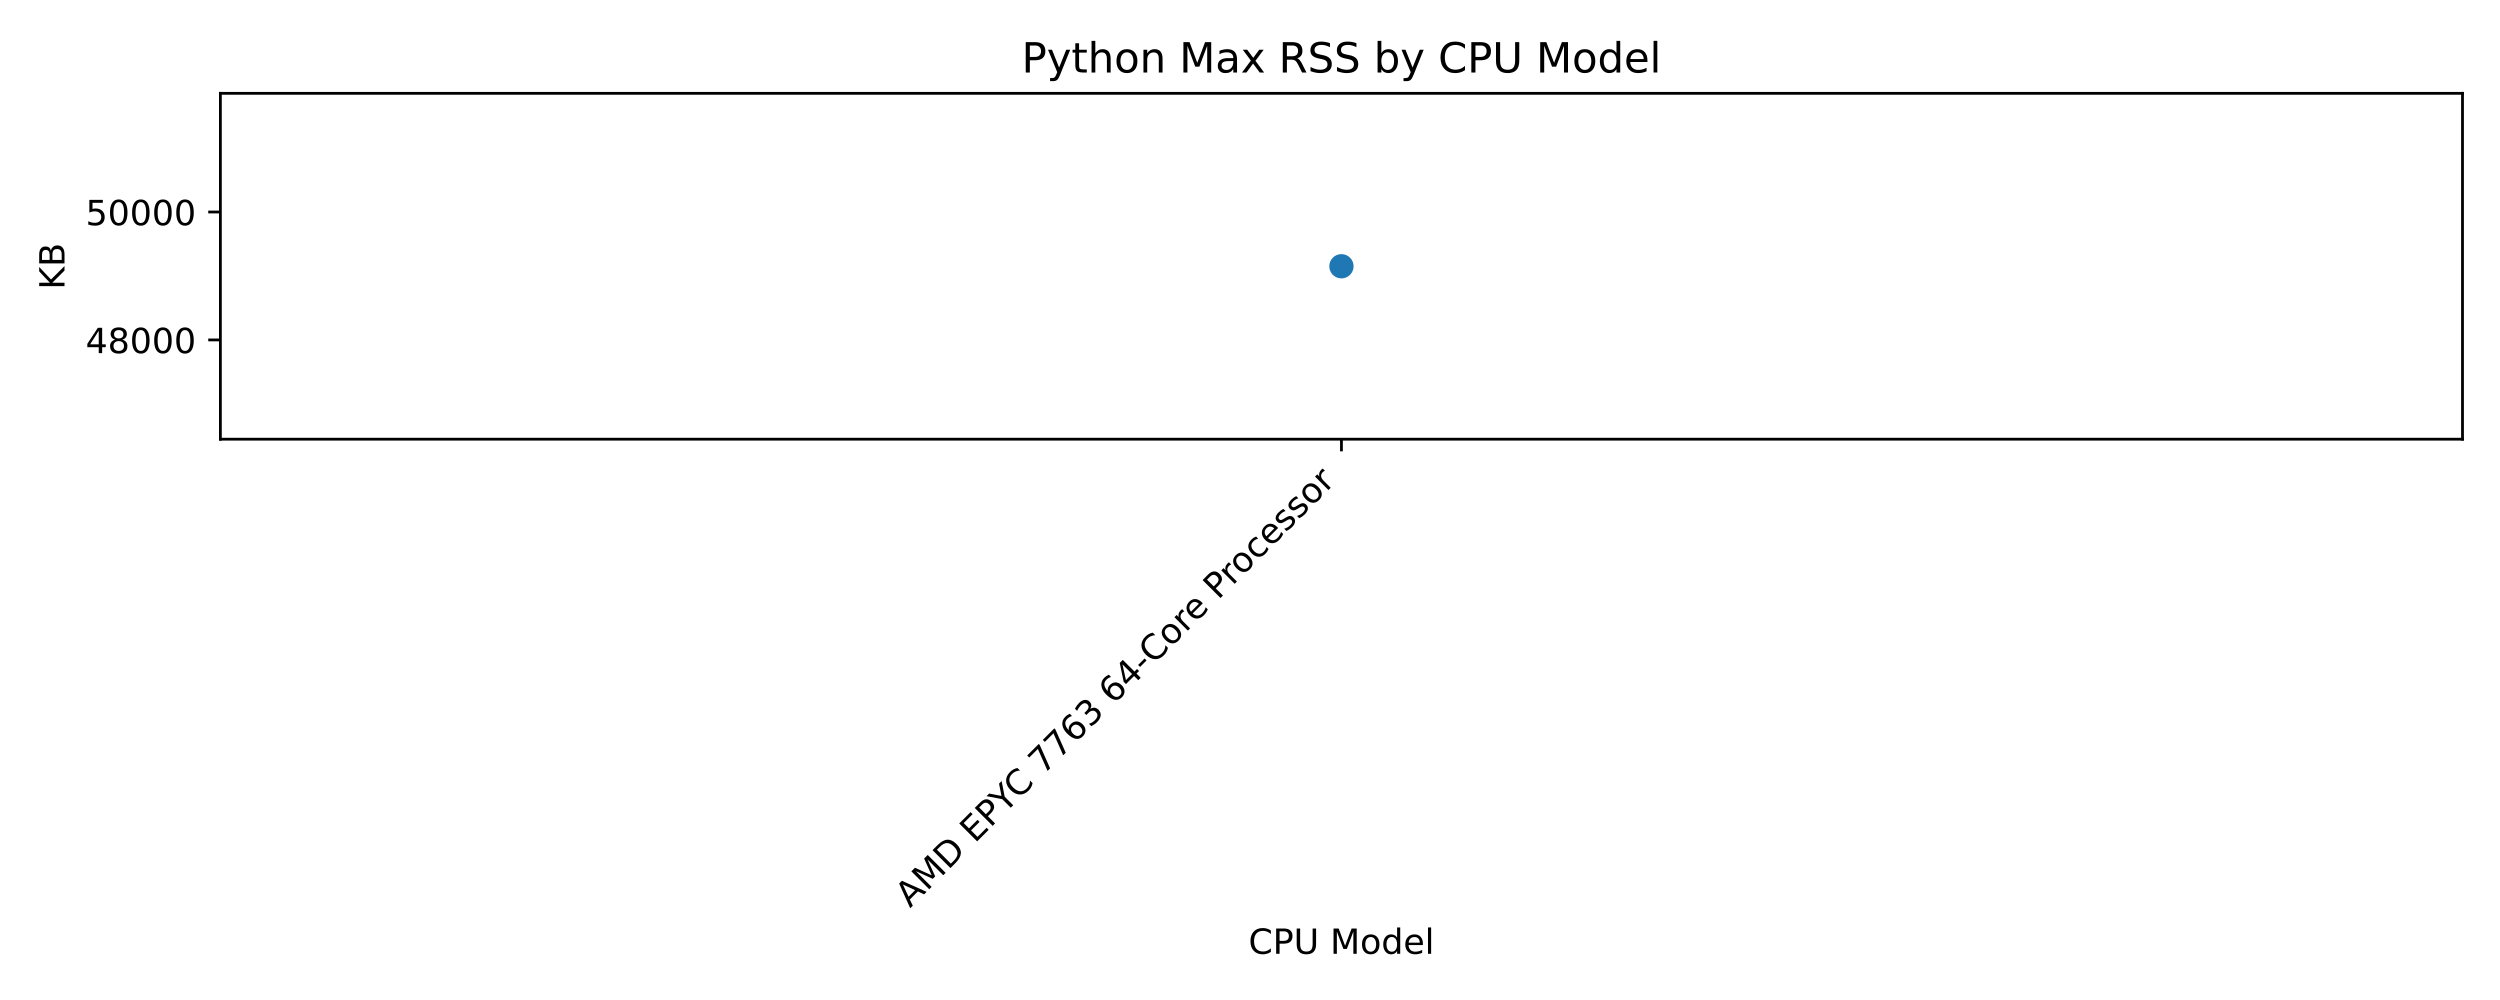
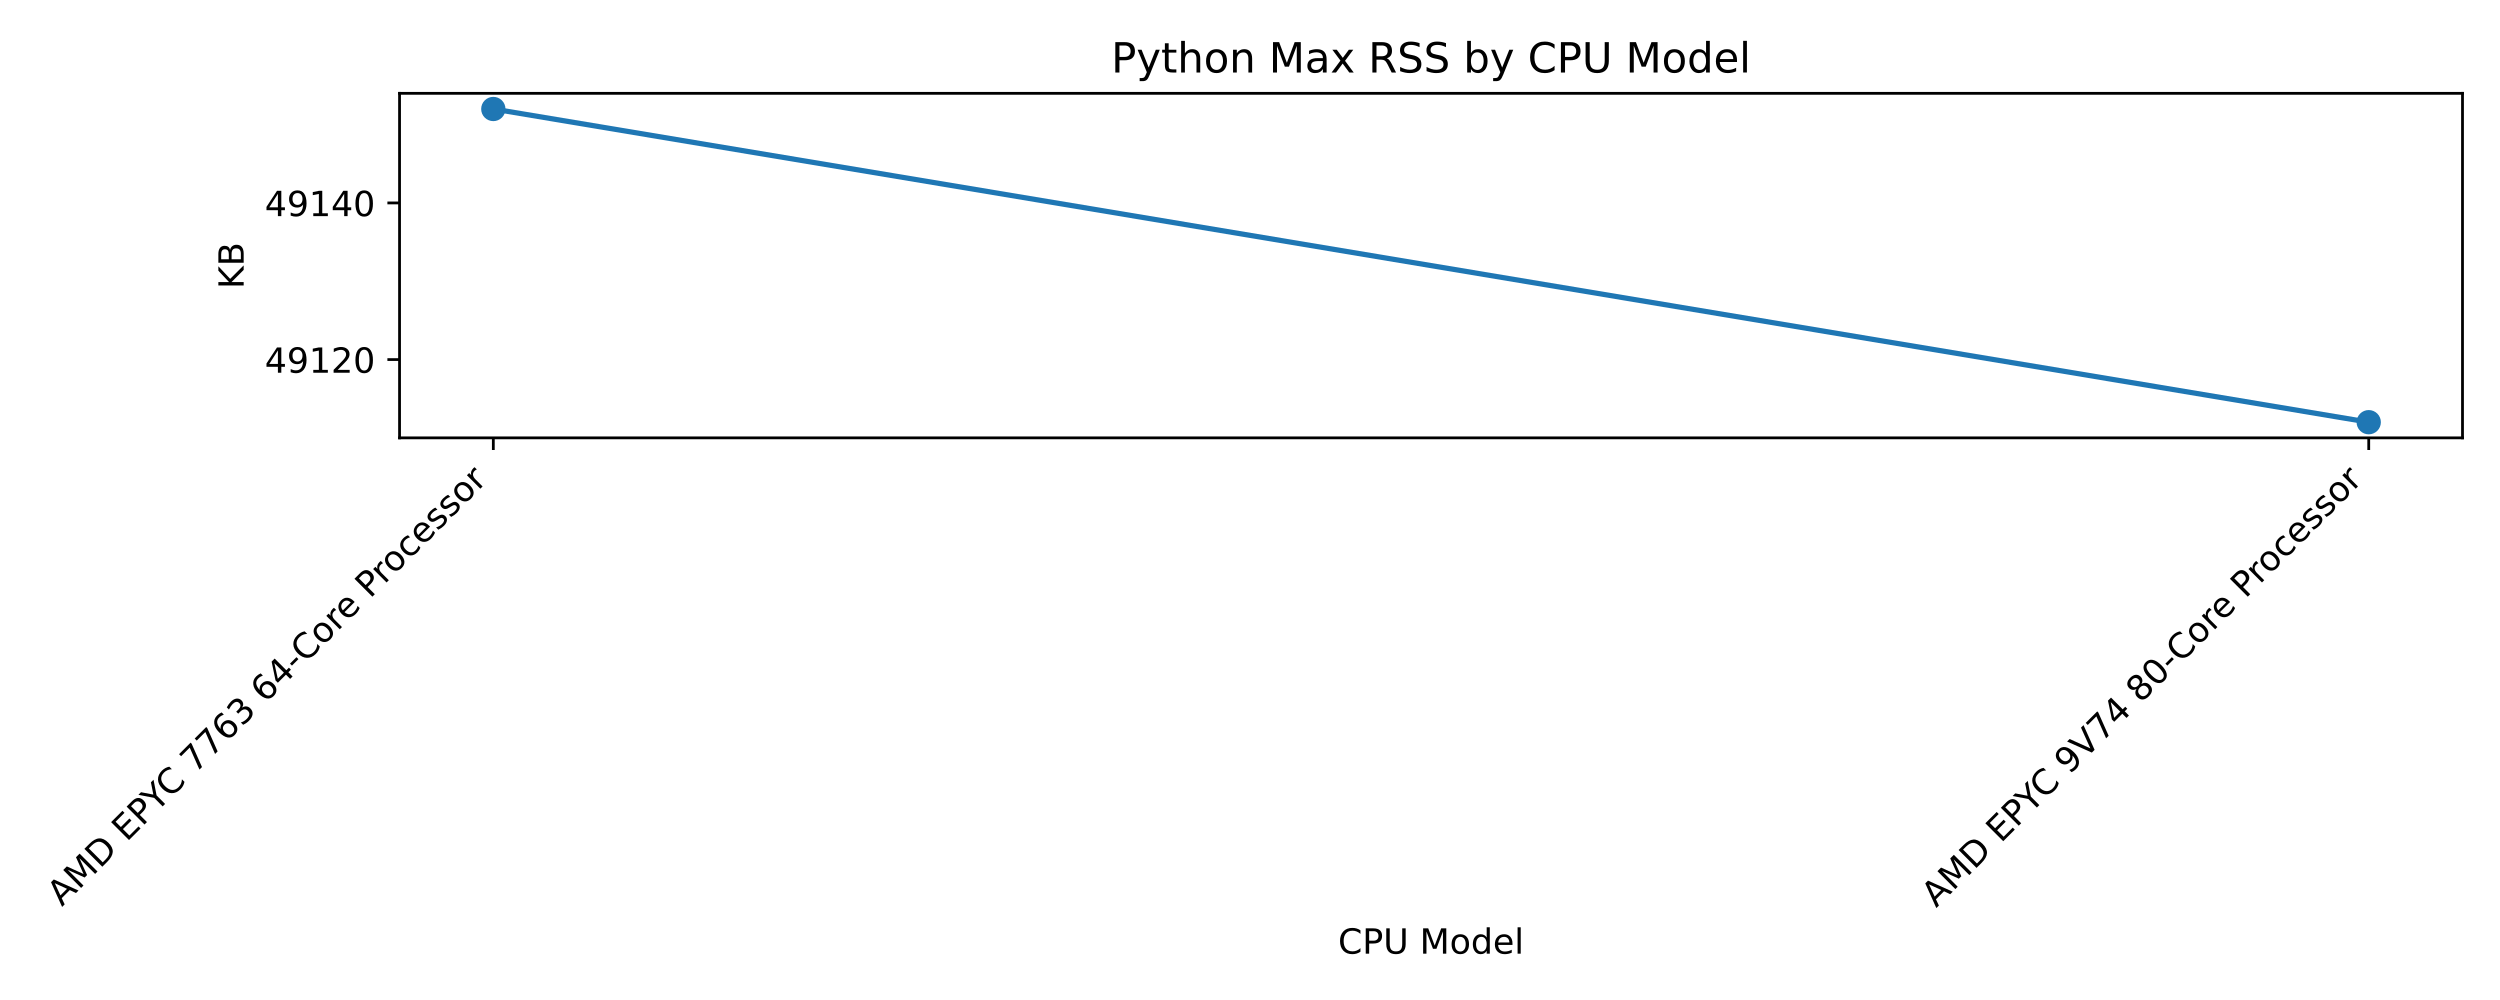
<svg xmlns="http://www.w3.org/2000/svg" xmlns:xlink="http://www.w3.org/1999/xlink" width="720pt" height="288pt" viewBox="0 0 720 288" version="1.1">
  <defs>
    <style type="text/css">*{stroke-linejoin: round; stroke-linecap: butt}</style>
  </defs>
  <g id="figure_1">
    <g id="patch_1">
      <path d="M 0 288  L 720 288  L 720 0  L 0 0  z " style="fill: #ffffff" />
    </g>
    <g id="axes_1">
      <g id="patch_2">
-         <path d="M 63.47 126.486  L 709.2 126.486  L 709.2 26.88  L 63.47 26.88  z " style="fill: #ffffff" />
+         <path d="M 115.07 126.104  L 709.2 126.104  L 709.2 26.88  L 115.07 26.88  z " style="fill: #ffffff" />
      </g>
      <g id="matplotlib.axis_1">
        <g id="xtick_1">
          <g id="line2d_1">
            <defs>
-               <path id="mde81198e2f" d="M 0 0  L 0 3.5  " style="stroke: #000000; stroke-width: 0.8" />
-             </defs>
-             <g>
-               <use xlink:href="#mde81198e2f" x="386.335" y="126.486" style="stroke: #000000; stroke-width: 0.8" />
+               <path id="m889837e024" d="M 0 0  L 0 3.5  " style="stroke: #000000; stroke-width: 0.8" />
+             </defs>
+             <g>
+               <use xlink:href="#m889837e024" x="142.076" y="126.104" style="stroke: #000000; stroke-width: 0.8" />
            </g>
          </g>
          <g id="text_1">
-             <g transform="translate(262.0908 261.6326) rotate(-45) scale(0.1 -0.1)">
+             <g transform="translate(17.83196 261.2508) rotate(-45) scale(0.1 -0.1)">
              <defs>
                <path id="DejaVuSans-41" d="M 2188 4044  L 1331 1722  L 3047 1722  L 2188 4044  z M 1831 4666  L 2547 4666  L 4325 0  L 3669 0  L 3244 1197  L 1141 1197  L 716 0  L 50 0  L 1831 4666  z " transform="scale(0.015625)" />
                <path id="DejaVuSans-4d" d="M 628 4666  L 1569 4666  L 2759 1491  L 3956 4666  L 4897 4666  L 4897 0  L 4281 0  L 4281 4097  L 3078 897  L 2444 897  L 1241 4097  L 1241 0  L 628 0  L 628 4666  z " transform="scale(0.015625)" />
                <path id="DejaVuSans-44" d="M 1259 4147  L 1259 519  L 2022 519  Q 2988 519 3436 956  Q 3884 1394 3884 2338  Q 3884 3275 3436 3711  Q 2988 4147 2022 4147  L 1259 4147  z M 628 4666  L 1925 4666  Q 3281 4666 3915 4102  Q 4550 3538 4550 2338  Q 4550 1131 3912 565  Q 3275 0 1925 0  L 628 0  L 628 4666  z " transform="scale(0.015625)" />
                <path id="DejaVuSans-20" transform="scale(0.015625)" />
                <path id="DejaVuSans-45" d="M 628 4666  L 3578 4666  L 3578 4134  L 1259 4134  L 1259 2753  L 3481 2753  L 3481 2222  L 1259 2222  L 1259 531  L 3634 531  L 3634 0  L 628 0  L 628 4666  z " transform="scale(0.015625)" />
                <path id="DejaVuSans-50" d="M 1259 4147  L 1259 2394  L 2053 2394  Q 2494 2394 2734 2622  Q 2975 2850 2975 3272  Q 2975 3691 2734 3919  Q 2494 4147 2053 4147  L 1259 4147  z M 628 4666  L 2053 4666  Q 2838 4666 3239 4311  Q 3641 3956 3641 3272  Q 3641 2581 3239 2228  Q 2838 1875 2053 1875  L 1259 1875  L 1259 0  L 628 0  L 628 4666  z " transform="scale(0.015625)" />
                <path id="DejaVuSans-59" d="M -13 4666  L 666 4666  L 1959 2747  L 3244 4666  L 3922 4666  L 2272 2222  L 2272 0  L 1638 0  L 1638 2222  L -13 4666  z " transform="scale(0.015625)" />
                <path id="DejaVuSans-43" d="M 4122 4306  L 4122 3641  Q 3803 3938 3442 4084  Q 3081 4231 2675 4231  Q 1875 4231 1450 3742  Q 1025 3253 1025 2328  Q 1025 1406 1450 917  Q 1875 428 2675 428  Q 3081 428 3442 575  Q 3803 722 4122 1019  L 4122 359  Q 3791 134 3420 21  Q 3050 -91 2638 -91  Q 1578 -91 968 557  Q 359 1206 359 2328  Q 359 3453 968 4101  Q 1578 4750 2638 4750  Q 3056 4750 3426 4639  Q 3797 4528 4122 4306  z " transform="scale(0.015625)" />
                <path id="DejaVuSans-37" d="M 525 4666  L 3525 4666  L 3525 4397  L 1831 0  L 1172 0  L 2766 4134  L 525 4134  L 525 4666  z " transform="scale(0.015625)" />
                <path id="DejaVuSans-36" d="M 2113 2584  Q 1688 2584 1439 2293  Q 1191 2003 1191 1497  Q 1191 994 1439 701  Q 1688 409 2113 409  Q 2538 409 2786 701  Q 3034 994 3034 1497  Q 3034 2003 2786 2293  Q 2538 2584 2113 2584  z M 3366 4563  L 3366 3988  Q 3128 4100 2886 4159  Q 2644 4219 2406 4219  Q 1781 4219 1451 3797  Q 1122 3375 1075 2522  Q 1259 2794 1537 2939  Q 1816 3084 2150 3084  Q 2853 3084 3261 2657  Q 3669 2231 3669 1497  Q 3669 778 3244 343  Q 2819 -91 2113 -91  Q 1303 -91 875 529  Q 447 1150 447 2328  Q 447 3434 972 4092  Q 1497 4750 2381 4750  Q 2619 4750 2861 4703  Q 3103 4656 3366 4563  z " transform="scale(0.015625)" />
                <path id="DejaVuSans-33" d="M 2597 2516  Q 3050 2419 3304 2112  Q 3559 1806 3559 1356  Q 3559 666 3084 287  Q 2609 -91 1734 -91  Q 1441 -91 1130 -33  Q 819 25 488 141  L 488 750  Q 750 597 1062 519  Q 1375 441 1716 441  Q 2309 441 2620 675  Q 2931 909 2931 1356  Q 2931 1769 2642 2001  Q 2353 2234 1838 2234  L 1294 2234  L 1294 2753  L 1863 2753  Q 2328 2753 2575 2939  Q 2822 3125 2822 3475  Q 2822 3834 2567 4026  Q 2313 4219 1838 4219  Q 1578 4219 1281 4162  Q 984 4106 628 3988  L 628 4550  Q 988 4650 1302 4700  Q 1616 4750 1894 4750  Q 2613 4750 3031 4423  Q 3450 4097 3450 3541  Q 3450 3153 3228 2886  Q 3006 2619 2597 2516  z " transform="scale(0.015625)" />
                <path id="DejaVuSans-34" d="M 2419 4116  L 825 1625  L 2419 1625  L 2419 4116  z M 2253 4666  L 3047 4666  L 3047 1625  L 3713 1625  L 3713 1100  L 3047 1100  L 3047 0  L 2419 0  L 2419 1100  L 313 1100  L 313 1709  L 2253 4666  z " transform="scale(0.015625)" />
                <path id="DejaVuSans-2d" d="M 313 2009  L 1997 2009  L 1997 1497  L 313 1497  L 313 2009  z " transform="scale(0.015625)" />
                <path id="DejaVuSans-6f" d="M 1959 3097  Q 1497 3097 1228 2736  Q 959 2375 959 1747  Q 959 1119 1226 758  Q 1494 397 1959 397  Q 2419 397 2687 759  Q 2956 1122 2956 1747  Q 2956 2369 2687 2733  Q 2419 3097 1959 3097  z M 1959 3584  Q 2709 3584 3137 3096  Q 3566 2609 3566 1747  Q 3566 888 3137 398  Q 2709 -91 1959 -91  Q 1206 -91 779 398  Q 353 888 353 1747  Q 353 2609 779 3096  Q 1206 3584 1959 3584  z " transform="scale(0.015625)" />
                <path id="DejaVuSans-72" d="M 2631 2963  Q 2534 3019 2420 3045  Q 2306 3072 2169 3072  Q 1681 3072 1420 2755  Q 1159 2438 1159 1844  L 1159 0  L 581 0  L 581 3500  L 1159 3500  L 1159 2956  Q 1341 3275 1631 3429  Q 1922 3584 2338 3584  Q 2397 3584 2469 3576  Q 2541 3569 2628 3553  L 2631 2963  z " transform="scale(0.015625)" />
                <path id="DejaVuSans-65" d="M 3597 1894  L 3597 1613  L 953 1613  Q 991 1019 1311 708  Q 1631 397 2203 397  Q 2534 397 2845 478  Q 3156 559 3463 722  L 3463 178  Q 3153 47 2828 -22  Q 2503 -91 2169 -91  Q 1331 -91 842 396  Q 353 884 353 1716  Q 353 2575 817 3079  Q 1281 3584 2069 3584  Q 2775 3584 3186 3129  Q 3597 2675 3597 1894  z M 3022 2063  Q 3016 2534 2758 2815  Q 2500 3097 2075 3097  Q 1594 3097 1305 2825  Q 1016 2553 972 2059  L 3022 2063  z " transform="scale(0.015625)" />
                <path id="DejaVuSans-63" d="M 3122 3366  L 3122 2828  Q 2878 2963 2633 3030  Q 2388 3097 2138 3097  Q 1578 3097 1268 2742  Q 959 2388 959 1747  Q 959 1106 1268 751  Q 1578 397 2138 397  Q 2388 397 2633 464  Q 2878 531 3122 666  L 3122 134  Q 2881 22 2623 -34  Q 2366 -91 2075 -91  Q 1284 -91 818 406  Q 353 903 353 1747  Q 353 2603 823 3093  Q 1294 3584 2113 3584  Q 2378 3584 2631 3529  Q 2884 3475 3122 3366  z " transform="scale(0.015625)" />
                <path id="DejaVuSans-73" d="M 2834 3397  L 2834 2853  Q 2591 2978 2328 3040  Q 2066 3103 1784 3103  Q 1356 3103 1142 2972  Q 928 2841 928 2578  Q 928 2378 1081 2264  Q 1234 2150 1697 2047  L 1894 2003  Q 2506 1872 2764 1633  Q 3022 1394 3022 966  Q 3022 478 2636 193  Q 2250 -91 1575 -91  Q 1294 -91 989 -36  Q 684 19 347 128  L 347 722  Q 666 556 975 473  Q 1284 391 1588 391  Q 1994 391 2212 530  Q 2431 669 2431 922  Q 2431 1156 2273 1281  Q 2116 1406 1581 1522  L 1381 1569  Q 847 1681 609 1914  Q 372 2147 372 2553  Q 372 3047 722 3315  Q 1072 3584 1716 3584  Q 2034 3584 2315 3537  Q 2597 3491 2834 3397  z " transform="scale(0.015625)" />
              </defs>
              <use xlink:href="#DejaVuSans-41" />
              <use xlink:href="#DejaVuSans-4d" transform="translate(68.4082 0)" />
              <use xlink:href="#DejaVuSans-44" transform="translate(154.6875 0)" />
              <use xlink:href="#DejaVuSans-20" transform="translate(231.6895 0)" />
              <use xlink:href="#DejaVuSans-45" transform="translate(263.4766 0)" />
              <use xlink:href="#DejaVuSans-50" transform="translate(326.6602 0)" />
              <use xlink:href="#DejaVuSans-59" transform="translate(384.7129 0)" />
              <use xlink:href="#DejaVuSans-43" transform="translate(440.2969 0)" />
              <use xlink:href="#DejaVuSans-20" transform="translate(510.1211 0)" />
              <use xlink:href="#DejaVuSans-37" transform="translate(541.9082 0)" />
              <use xlink:href="#DejaVuSans-37" transform="translate(605.5312 0)" />
              <use xlink:href="#DejaVuSans-36" transform="translate(669.1543 0)" />
              <use xlink:href="#DejaVuSans-33" transform="translate(732.7773 0)" />
              <use xlink:href="#DejaVuSans-20" transform="translate(796.4004 0)" />
              <use xlink:href="#DejaVuSans-36" transform="translate(828.1875 0)" />
              <use xlink:href="#DejaVuSans-34" transform="translate(891.8105 0)" />
              <use xlink:href="#DejaVuSans-2d" transform="translate(955.4336 0)" />
              <use xlink:href="#DejaVuSans-43" transform="translate(991.5176 0)" />
              <use xlink:href="#DejaVuSans-6f" transform="translate(1061.342 0)" />
              <use xlink:href="#DejaVuSans-72" transform="translate(1122.523 0)" />
              <use xlink:href="#DejaVuSans-65" transform="translate(1161.387 0)" />
              <use xlink:href="#DejaVuSans-20" transform="translate(1222.91 0)" />
              <use xlink:href="#DejaVuSans-50" transform="translate(1254.697 0)" />
              <use xlink:href="#DejaVuSans-72" transform="translate(1313.25 0)" />
              <use xlink:href="#DejaVuSans-6f" transform="translate(1352.113 0)" />
              <use xlink:href="#DejaVuSans-63" transform="translate(1413.295 0)" />
              <use xlink:href="#DejaVuSans-65" transform="translate(1468.275 0)" />
              <use xlink:href="#DejaVuSans-73" transform="translate(1529.799 0)" />
              <use xlink:href="#DejaVuSans-73" transform="translate(1581.898 0)" />
              <use xlink:href="#DejaVuSans-6f" transform="translate(1633.998 0)" />
              <use xlink:href="#DejaVuSans-72" transform="translate(1695.18 0)" />
            </g>
          </g>
        </g>
-         <g id="text_2">
-           <g transform="translate(359.567 274.7016) scale(0.1 -0.1)">
+         <g id="xtick_2">
+           <g id="line2d_2">
+             <g>
+               <use xlink:href="#m889837e024" x="682.194" y="126.104" style="stroke: #000000; stroke-width: 0.8" />
+             </g>
+           </g>
+           <g id="text_2">
+             <g transform="translate(557.6118 261.5889) rotate(-45) scale(0.1 -0.1)">
+               <defs>
+                 <path id="DejaVuSans-39" d="M 703 97  L 703 672  Q 941 559 1184 500  Q 1428 441 1663 441  Q 2288 441 2617 861  Q 2947 1281 2994 2138  Q 2813 1869 2534 1725  Q 2256 1581 1919 1581  Q 1219 1581 811 2004  Q 403 2428 403 3163  Q 403 3881 828 4315  Q 1253 4750 1959 4750  Q 2769 4750 3195 4129  Q 3622 3509 3622 2328  Q 3622 1225 3098 567  Q 2575 -91 1691 -91  Q 1453 -91 1209 -44  Q 966 3 703 97  z M 1959 2075  Q 2384 2075 2632 2365  Q 2881 2656 2881 3163  Q 2881 3666 2632 3958  Q 2384 4250 1959 4250  Q 1534 4250 1286 3958  Q 1038 3666 1038 3163  Q 1038 2656 1286 2365  Q 1534 2075 1959 2075  z " transform="scale(0.015625)" />
+                 <path id="DejaVuSans-56" d="M 1831 0  L 50 4666  L 709 4666  L 2188 738  L 3669 4666  L 4325 4666  L 2547 0  L 1831 0  z " transform="scale(0.015625)" />
+                 <path id="DejaVuSans-38" d="M 2034 2216  Q 1584 2216 1326 1975  Q 1069 1734 1069 1313  Q 1069 891 1326 650  Q 1584 409 2034 409  Q 2484 409 2743 651  Q 3003 894 3003 1313  Q 3003 1734 2745 1975  Q 2488 2216 2034 2216  z M 1403 2484  Q 997 2584 770 2862  Q 544 3141 544 3541  Q 544 4100 942 4425  Q 1341 4750 2034 4750  Q 2731 4750 3128 4425  Q 3525 4100 3525 3541  Q 3525 3141 3298 2862  Q 3072 2584 2669 2484  Q 3125 2378 3379 2068  Q 3634 1759 3634 1313  Q 3634 634 3220 271  Q 2806 -91 2034 -91  Q 1263 -91 848 271  Q 434 634 434 1313  Q 434 1759 690 2068  Q 947 2378 1403 2484  z M 1172 3481  Q 1172 3119 1398 2916  Q 1625 2713 2034 2713  Q 2441 2713 2670 2916  Q 2900 3119 2900 3481  Q 2900 3844 2670 4047  Q 2441 4250 2034 4250  Q 1625 4250 1398 4047  Q 1172 3844 1172 3481  z " transform="scale(0.015625)" />
+                 <path id="DejaVuSans-30" d="M 2034 4250  Q 1547 4250 1301 3770  Q 1056 3291 1056 2328  Q 1056 1369 1301 889  Q 1547 409 2034 409  Q 2525 409 2770 889  Q 3016 1369 3016 2328  Q 3016 3291 2770 3770  Q 2525 4250 2034 4250  z M 2034 4750  Q 2819 4750 3233 4129  Q 3647 3509 3647 2328  Q 3647 1150 3233 529  Q 2819 -91 2034 -91  Q 1250 -91 836 529  Q 422 1150 422 2328  Q 422 3509 836 4129  Q 1250 4750 2034 4750  z " transform="scale(0.015625)" />
+               </defs>
+               <use xlink:href="#DejaVuSans-41" />
+               <use xlink:href="#DejaVuSans-4d" transform="translate(68.4082 0)" />
+               <use xlink:href="#DejaVuSans-44" transform="translate(154.6875 0)" />
+               <use xlink:href="#DejaVuSans-20" transform="translate(231.6895 0)" />
+               <use xlink:href="#DejaVuSans-45" transform="translate(263.4766 0)" />
+               <use xlink:href="#DejaVuSans-50" transform="translate(326.6602 0)" />
+               <use xlink:href="#DejaVuSans-59" transform="translate(384.7129 0)" />
+               <use xlink:href="#DejaVuSans-43" transform="translate(440.2969 0)" />
+               <use xlink:href="#DejaVuSans-20" transform="translate(510.1211 0)" />
+               <use xlink:href="#DejaVuSans-39" transform="translate(541.9082 0)" />
+               <use xlink:href="#DejaVuSans-56" transform="translate(605.5312 0)" />
+               <use xlink:href="#DejaVuSans-37" transform="translate(673.9395 0)" />
+               <use xlink:href="#DejaVuSans-34" transform="translate(737.5625 0)" />
+               <use xlink:href="#DejaVuSans-20" transform="translate(801.1855 0)" />
+               <use xlink:href="#DejaVuSans-38" transform="translate(832.9727 0)" />
+               <use xlink:href="#DejaVuSans-30" transform="translate(896.5957 0)" />
+               <use xlink:href="#DejaVuSans-2d" transform="translate(960.2188 0)" />
+               <use xlink:href="#DejaVuSans-43" transform="translate(996.3027 0)" />
+               <use xlink:href="#DejaVuSans-6f" transform="translate(1066.127 0)" />
+               <use xlink:href="#DejaVuSans-72" transform="translate(1127.309 0)" />
+               <use xlink:href="#DejaVuSans-65" transform="translate(1166.172 0)" />
+               <use xlink:href="#DejaVuSans-20" transform="translate(1227.695 0)" />
+               <use xlink:href="#DejaVuSans-50" transform="translate(1259.482 0)" />
+               <use xlink:href="#DejaVuSans-72" transform="translate(1318.035 0)" />
+               <use xlink:href="#DejaVuSans-6f" transform="translate(1356.898 0)" />
+               <use xlink:href="#DejaVuSans-63" transform="translate(1418.08 0)" />
+               <use xlink:href="#DejaVuSans-65" transform="translate(1473.061 0)" />
+               <use xlink:href="#DejaVuSans-73" transform="translate(1534.584 0)" />
+               <use xlink:href="#DejaVuSans-73" transform="translate(1586.684 0)" />
+               <use xlink:href="#DejaVuSans-6f" transform="translate(1638.783 0)" />
+               <use xlink:href="#DejaVuSans-72" transform="translate(1699.965 0)" />
+             </g>
+           </g>
+         </g>
+         <g id="text_3">
+           <g transform="translate(385.3672 274.6579) scale(0.1 -0.1)">
            <defs>
              <path id="DejaVuSans-55" d="M 556 4666  L 1191 4666  L 1191 1831  Q 1191 1081 1462 751  Q 1734 422 2344 422  Q 2950 422 3222 751  Q 3494 1081 3494 1831  L 3494 4666  L 4128 4666  L 4128 1753  Q 4128 841 3676 375  Q 3225 -91 2344 -91  Q 1459 -91 1007 375  Q 556 841 556 1753  L 556 4666  z " transform="scale(0.015625)" />
              <path id="DejaVuSans-64" d="M 2906 2969  L 2906 4863  L 3481 4863  L 3481 0  L 2906 0  L 2906 525  Q 2725 213 2448 61  Q 2172 -91 1784 -91  Q 1150 -91 751 415  Q 353 922 353 1747  Q 353 2572 751 3078  Q 1150 3584 1784 3584  Q 2172 3584 2448 3432  Q 2725 3281 2906 2969  z M 947 1747  Q 947 1113 1208 752  Q 1469 391 1925 391  Q 2381 391 2643 752  Q 2906 1113 2906 1747  Q 2906 2381 2643 2742  Q 2381 3103 1925 3103  Q 1469 3103 1208 2742  Q 947 2381 947 1747  z " transform="scale(0.015625)" />
              <path id="DejaVuSans-6c" d="M 603 4863  L 1178 4863  L 1178 0  L 603 0  L 603 4863  z " transform="scale(0.015625)" />
            </defs>
            <use xlink:href="#DejaVuSans-43" />
            <use xlink:href="#DejaVuSans-50" transform="translate(69.82422 0)" />
            <use xlink:href="#DejaVuSans-55" transform="translate(130.127 0)" />
            <use xlink:href="#DejaVuSans-20" transform="translate(203.3203 0)" />
            <use xlink:href="#DejaVuSans-4d" transform="translate(235.1074 0)" />
            <use xlink:href="#DejaVuSans-6f" transform="translate(321.3867 0)" />
            <use xlink:href="#DejaVuSans-64" transform="translate(382.5684 0)" />
            <use xlink:href="#DejaVuSans-65" transform="translate(446.0449 0)" />
            <use xlink:href="#DejaVuSans-6c" transform="translate(507.5684 0)" />
          </g>
        </g>
      </g>
      <g id="matplotlib.axis_2">
        <g id="ytick_1">
-           <g id="line2d_2">
-             <defs>
-               <path id="m20ebdbcf23" d="M 0 0  L -3.5 0  " style="stroke: #000000; stroke-width: 0.8" />
-             </defs>
-             <g>
-               <use xlink:href="#m20ebdbcf23" x="63.47" y="97.906" style="stroke: #000000; stroke-width: 0.8" />
-             </g>
-           </g>
-           <g id="text_3">
-             <g transform="translate(24.6575 101.7052) scale(0.1 -0.1)">
+           <g id="line2d_3">
+             <defs>
+               <path id="m046898f52b" d="M 0 0  L -3.5 0  " style="stroke: #000000; stroke-width: 0.8" />
+             </defs>
+             <g>
+               <use xlink:href="#m046898f52b" x="115.07" y="103.553" style="stroke: #000000; stroke-width: 0.8" />
+             </g>
+           </g>
+           <g id="text_4">
+             <g transform="translate(76.25775 107.3525) scale(0.1 -0.1)">
              <defs>
-                 <path id="DejaVuSans-38" d="M 2034 2216  Q 1584 2216 1326 1975  Q 1069 1734 1069 1313  Q 1069 891 1326 650  Q 1584 409 2034 409  Q 2484 409 2743 651  Q 3003 894 3003 1313  Q 3003 1734 2745 1975  Q 2488 2216 2034 2216  z M 1403 2484  Q 997 2584 770 2862  Q 544 3141 544 3541  Q 544 4100 942 4425  Q 1341 4750 2034 4750  Q 2731 4750 3128 4425  Q 3525 4100 3525 3541  Q 3525 3141 3298 2862  Q 3072 2584 2669 2484  Q 3125 2378 3379 2068  Q 3634 1759 3634 1313  Q 3634 634 3220 271  Q 2806 -91 2034 -91  Q 1263 -91 848 271  Q 434 634 434 1313  Q 434 1759 690 2068  Q 947 2378 1403 2484  z M 1172 3481  Q 1172 3119 1398 2916  Q 1625 2713 2034 2713  Q 2441 2713 2670 2916  Q 2900 3119 2900 3481  Q 2900 3844 2670 4047  Q 2441 4250 2034 4250  Q 1625 4250 1398 4047  Q 1172 3844 1172 3481  z " transform="scale(0.015625)" />
-                 <path id="DejaVuSans-30" d="M 2034 4250  Q 1547 4250 1301 3770  Q 1056 3291 1056 2328  Q 1056 1369 1301 889  Q 1547 409 2034 409  Q 2525 409 2770 889  Q 3016 1369 3016 2328  Q 3016 3291 2770 3770  Q 2525 4250 2034 4250  z M 2034 4750  Q 2819 4750 3233 4129  Q 3647 3509 3647 2328  Q 3647 1150 3233 529  Q 2819 -91 2034 -91  Q 1250 -91 836 529  Q 422 1150 422 2328  Q 422 3509 836 4129  Q 1250 4750 2034 4750  z " transform="scale(0.015625)" />
+                 <path id="DejaVuSans-31" d="M 794 531  L 1825 531  L 1825 4091  L 703 3866  L 703 4441  L 1819 4666  L 2450 4666  L 2450 531  L 3481 531  L 3481 0  L 794 0  L 794 531  z " transform="scale(0.015625)" />
+                 <path id="DejaVuSans-32" d="M 1228 531  L 3431 531  L 3431 0  L 469 0  L 469 531  Q 828 903 1448 1529  Q 2069 2156 2228 2338  Q 2531 2678 2651 2914  Q 2772 3150 2772 3378  Q 2772 3750 2511 3984  Q 2250 4219 1831 4219  Q 1534 4219 1204 4116  Q 875 4013 500 3803  L 500 4441  Q 881 4594 1212 4672  Q 1544 4750 1819 4750  Q 2544 4750 2975 4387  Q 3406 4025 3406 3419  Q 3406 3131 3298 2873  Q 3191 2616 2906 2266  Q 2828 2175 2409 1742  Q 1991 1309 1228 531  z " transform="scale(0.015625)" />
              </defs>
              <use xlink:href="#DejaVuSans-34" />
-               <use xlink:href="#DejaVuSans-38" transform="translate(63.62305 0)" />
-               <use xlink:href="#DejaVuSans-30" transform="translate(127.2461 0)" />
-               <use xlink:href="#DejaVuSans-30" transform="translate(190.8691 0)" />
+               <use xlink:href="#DejaVuSans-39" transform="translate(63.62305 0)" />
+               <use xlink:href="#DejaVuSans-31" transform="translate(127.2461 0)" />
+               <use xlink:href="#DejaVuSans-32" transform="translate(190.8691 0)" />
              <use xlink:href="#DejaVuSans-30" transform="translate(254.4922 0)" />
            </g>
          </g>
        </g>
        <g id="ytick_2">
-           <g id="line2d_3">
-             <g>
-               <use xlink:href="#m20ebdbcf23" x="63.47" y="61.061" style="stroke: #000000; stroke-width: 0.8" />
-             </g>
-           </g>
-           <g id="text_4">
-             <g transform="translate(24.6575 64.85987) scale(0.1 -0.1)">
-               <defs>
-                 <path id="DejaVuSans-35" d="M 691 4666  L 3169 4666  L 3169 4134  L 1269 4134  L 1269 2991  Q 1406 3038 1543 3061  Q 1681 3084 1819 3084  Q 2600 3084 3056 2656  Q 3513 2228 3513 1497  Q 3513 744 3044 326  Q 2575 -91 1722 -91  Q 1428 -91 1123 -41  Q 819 9 494 109  L 494 744  Q 775 591 1075 516  Q 1375 441 1709 441  Q 2250 441 2565 725  Q 2881 1009 2881 1497  Q 2881 1984 2565 2268  Q 2250 2553 1709 2553  Q 1456 2553 1204 2497  Q 953 2441 691 2322  L 691 4666  z " transform="scale(0.015625)" />
-               </defs>
-               <use xlink:href="#DejaVuSans-35" />
-               <use xlink:href="#DejaVuSans-30" transform="translate(63.62305 0)" />
-               <use xlink:href="#DejaVuSans-30" transform="translate(127.2461 0)" />
-               <use xlink:href="#DejaVuSans-30" transform="translate(190.8691 0)" />
+           <g id="line2d_4">
+             <g>
+               <use xlink:href="#m046898f52b" x="115.07" y="58.451" style="stroke: #000000; stroke-width: 0.8" />
+             </g>
+           </g>
+           <g id="text_5">
+             <g transform="translate(76.25775 62.25058) scale(0.1 -0.1)">
+               <use xlink:href="#DejaVuSans-34" />
+               <use xlink:href="#DejaVuSans-39" transform="translate(63.62305 0)" />
+               <use xlink:href="#DejaVuSans-31" transform="translate(127.2461 0)" />
+               <use xlink:href="#DejaVuSans-34" transform="translate(190.8691 0)" />
              <use xlink:href="#DejaVuSans-30" transform="translate(254.4922 0)" />
            </g>
          </g>
        </g>
-         <g id="text_5">
-           <g transform="translate(18.57781 83.39243) rotate(-90) scale(0.1 -0.1)">
+         <g id="text_6">
+           <g transform="translate(70.17806 83.20151) rotate(-90) scale(0.1 -0.1)">
            <defs>
              <path id="DejaVuSans-4b" d="M 628 4666  L 1259 4666  L 1259 2694  L 3353 4666  L 4166 4666  L 1850 2491  L 4331 0  L 3500 0  L 1259 2247  L 1259 0  L 628 0  L 628 4666  z " transform="scale(0.015625)" />
              <path id="DejaVuSans-42" d="M 1259 2228  L 1259 519  L 2272 519  Q 2781 519 3026 730  Q 3272 941 3272 1375  Q 3272 1813 3026 2020  Q 2781 2228 2272 2228  L 1259 2228  z M 1259 4147  L 1259 2741  L 2194 2741  Q 2656 2741 2882 2914  Q 3109 3088 3109 3444  Q 3109 3797 2882 3972  Q 2656 4147 2194 4147  L 1259 4147  z M 628 4666  L 2241 4666  Q 2963 4666 3353 4366  Q 3744 4066 3744 3513  Q 3744 3084 3544 2831  Q 3344 2578 2956 2516  Q 3422 2416 3680 2098  Q 3938 1781 3938 1306  Q 3938 681 3513 340  Q 3088 0 2303 0  L 628 0  L 628 4666  z " transform="scale(0.015625)" />
            </defs>
            <use xlink:href="#DejaVuSans-4b" />
            <use xlink:href="#DejaVuSans-42" transform="translate(65.57617 0)" />
          </g>
        </g>
      </g>
-       <g id="line2d_4">
-         <path d="M 386.335 76.683  " clip-path="url(#p101ac87bf9)" style="fill: none; stroke: #1f77b4; stroke-width: 1.5; stroke-linecap: square" />
+       <g id="line2d_5">
+         <path d="M 142.076 31.39  L 682.194 121.594  " clip-path="url(#p7202865bea)" style="fill: none; stroke: #1f77b4; stroke-width: 1.5; stroke-linecap: square" />
        <defs>
-           <path id="m27820cf0c7" d="M 0 3  C 0.796 3 1.559 2.684 2.121 2.121  C 2.684 1.559 3 0.796 3 0  C 3 -0.796 2.684 -1.559 2.121 -2.121  C 1.559 -2.684 0.796 -3 0 -3  C -0.796 -3 -1.559 -2.684 -2.121 -2.121  C -2.684 -1.559 -3 -0.796 -3 0  C -3 0.796 -2.684 1.559 -2.121 2.121  C -1.559 2.684 -0.796 3 0 3  z " style="stroke: #1f77b4" />
+           <path id="m196f5ece8f" d="M 0 3  C 0.796 3 1.559 2.684 2.121 2.121  C 2.684 1.559 3 0.796 3 0  C 3 -0.796 2.684 -1.559 2.121 -2.121  C 1.559 -2.684 0.796 -3 0 -3  C -0.796 -3 -1.559 -2.684 -2.121 -2.121  C -2.684 -1.559 -3 -0.796 -3 0  C -3 0.796 -2.684 1.559 -2.121 2.121  C -1.559 2.684 -0.796 3 0 3  z " style="stroke: #1f77b4" />
        </defs>
-         <g clip-path="url(#p101ac87bf9)">
-           <use xlink:href="#m27820cf0c7" x="386.335" y="76.683" style="fill: #1f77b4; stroke: #1f77b4" />
+         <g clip-path="url(#p7202865bea)">
+           <use xlink:href="#m196f5ece8f" x="142.076" y="31.39" style="fill: #1f77b4; stroke: #1f77b4" />
+           <use xlink:href="#m196f5ece8f" x="682.194" y="121.594" style="fill: #1f77b4; stroke: #1f77b4" />
        </g>
      </g>
      <g id="patch_3">
-         <path d="M 63.47 126.486  L 63.47 26.88  " style="fill: none; stroke: #000000; stroke-width: 0.8; stroke-linejoin: miter; stroke-linecap: square" />
+         <path d="M 115.07 126.104  L 115.07 26.88  " style="fill: none; stroke: #000000; stroke-width: 0.8; stroke-linejoin: miter; stroke-linecap: square" />
      </g>
      <g id="patch_4">
-         <path d="M 709.2 126.486  L 709.2 26.88  " style="fill: none; stroke: #000000; stroke-width: 0.8; stroke-linejoin: miter; stroke-linecap: square" />
+         <path d="M 709.2 126.104  L 709.2 26.88  " style="fill: none; stroke: #000000; stroke-width: 0.8; stroke-linejoin: miter; stroke-linecap: square" />
      </g>
      <g id="patch_5">
-         <path d="M 63.47 126.486  L 709.2 126.486  " style="fill: none; stroke: #000000; stroke-width: 0.8; stroke-linejoin: miter; stroke-linecap: square" />
+         <path d="M 115.07 126.104  L 709.2 126.104  " style="fill: none; stroke: #000000; stroke-width: 0.8; stroke-linejoin: miter; stroke-linecap: square" />
      </g>
      <g id="patch_6">
-         <path d="M 63.47 26.88  L 709.2 26.88  " style="fill: none; stroke: #000000; stroke-width: 0.8; stroke-linejoin: miter; stroke-linecap: square" />
-       </g>
-       <g id="text_6">
-         <g transform="translate(294.2359 20.88) scale(0.12 -0.12)">
+         <path d="M 115.07 26.88  L 709.2 26.88  " style="fill: none; stroke: #000000; stroke-width: 0.8; stroke-linejoin: miter; stroke-linecap: square" />
+       </g>
+       <g id="text_7">
+         <g transform="translate(320.0361 20.88) scale(0.12 -0.12)">
          <defs>
            <path id="DejaVuSans-79" d="M 2059 -325  Q 1816 -950 1584 -1140  Q 1353 -1331 966 -1331  L 506 -1331  L 506 -850  L 844 -850  Q 1081 -850 1212 -737  Q 1344 -625 1503 -206  L 1606 56  L 191 3500  L 800 3500  L 1894 763  L 2988 3500  L 3597 3500  L 2059 -325  z " transform="scale(0.015625)" />
            <path id="DejaVuSans-74" d="M 1172 4494  L 1172 3500  L 2356 3500  L 2356 3053  L 1172 3053  L 1172 1153  Q 1172 725 1289 603  Q 1406 481 1766 481  L 2356 481  L 2356 0  L 1766 0  Q 1100 0 847 248  Q 594 497 594 1153  L 594 3053  L 172 3053  L 172 3500  L 594 3500  L 594 4494  L 1172 4494  z " transform="scale(0.015625)" />
            <path id="DejaVuSans-68" d="M 3513 2113  L 3513 0  L 2938 0  L 2938 2094  Q 2938 2591 2744 2837  Q 2550 3084 2163 3084  Q 1697 3084 1428 2787  Q 1159 2491 1159 1978  L 1159 0  L 581 0  L 581 4863  L 1159 4863  L 1159 2956  Q 1366 3272 1645 3428  Q 1925 3584 2291 3584  Q 2894 3584 3203 3211  Q 3513 2838 3513 2113  z " transform="scale(0.015625)" />
            <path id="DejaVuSans-6e" d="M 3513 2113  L 3513 0  L 2938 0  L 2938 2094  Q 2938 2591 2744 2837  Q 2550 3084 2163 3084  Q 1697 3084 1428 2787  Q 1159 2491 1159 1978  L 1159 0  L 581 0  L 581 3500  L 1159 3500  L 1159 2956  Q 1366 3272 1645 3428  Q 1925 3584 2291 3584  Q 2894 3584 3203 3211  Q 3513 2838 3513 2113  z " transform="scale(0.015625)" />
            <path id="DejaVuSans-61" d="M 2194 1759  Q 1497 1759 1228 1600  Q 959 1441 959 1056  Q 959 750 1161 570  Q 1363 391 1709 391  Q 2188 391 2477 730  Q 2766 1069 2766 1631  L 2766 1759  L 2194 1759  z M 3341 1997  L 3341 0  L 2766 0  L 2766 531  Q 2569 213 2275 61  Q 1981 -91 1556 -91  Q 1019 -91 701 211  Q 384 513 384 1019  Q 384 1609 779 1909  Q 1175 2209 1959 2209  L 2766 2209  L 2766 2266  Q 2766 2663 2505 2880  Q 2244 3097 1772 3097  Q 1472 3097 1187 3025  Q 903 2953 641 2809  L 641 3341  Q 956 3463 1253 3523  Q 1550 3584 1831 3584  Q 2591 3584 2966 3190  Q 3341 2797 3341 1997  z " transform="scale(0.015625)" />
            <path id="DejaVuSans-78" d="M 3513 3500  L 2247 1797  L 3578 0  L 2900 0  L 1881 1375  L 863 0  L 184 0  L 1544 1831  L 300 3500  L 978 3500  L 1906 2253  L 2834 3500  L 3513 3500  z " transform="scale(0.015625)" />
            <path id="DejaVuSans-52" d="M 2841 2188  Q 3044 2119 3236 1894  Q 3428 1669 3622 1275  L 4263 0  L 3584 0  L 2988 1197  Q 2756 1666 2539 1819  Q 2322 1972 1947 1972  L 1259 1972  L 1259 0  L 628 0  L 628 4666  L 2053 4666  Q 2853 4666 3247 4331  Q 3641 3997 3641 3322  Q 3641 2881 3436 2590  Q 3231 2300 2841 2188  z M 1259 4147  L 1259 2491  L 2053 2491  Q 2509 2491 2742 2702  Q 2975 2913 2975 3322  Q 2975 3731 2742 3939  Q 2509 4147 2053 4147  L 1259 4147  z " transform="scale(0.015625)" />
            <path id="DejaVuSans-53" d="M 3425 4513  L 3425 3897  Q 3066 4069 2747 4153  Q 2428 4238 2131 4238  Q 1616 4238 1336 4038  Q 1056 3838 1056 3469  Q 1056 3159 1242 3001  Q 1428 2844 1947 2747  L 2328 2669  Q 3034 2534 3370 2195  Q 3706 1856 3706 1288  Q 3706 609 3251 259  Q 2797 -91 1919 -91  Q 1588 -91 1214 -16  Q 841 59 441 206  L 441 856  Q 825 641 1194 531  Q 1563 422 1919 422  Q 2459 422 2753 634  Q 3047 847 3047 1241  Q 3047 1584 2836 1778  Q 2625 1972 2144 2069  L 1759 2144  Q 1053 2284 737 2584  Q 422 2884 422 3419  Q 422 4038 858 4394  Q 1294 4750 2059 4750  Q 2388 4750 2728 4690  Q 3069 4631 3425 4513  z " transform="scale(0.015625)" />
            <path id="DejaVuSans-62" d="M 3116 1747  Q 3116 2381 2855 2742  Q 2594 3103 2138 3103  Q 1681 3103 1420 2742  Q 1159 2381 1159 1747  Q 1159 1113 1420 752  Q 1681 391 2138 391  Q 2594 391 2855 752  Q 3116 1113 3116 1747  z M 1159 2969  Q 1341 3281 1617 3432  Q 1894 3584 2278 3584  Q 2916 3584 3314 3078  Q 3713 2572 3713 1747  Q 3713 922 3314 415  Q 2916 -91 2278 -91  Q 1894 -91 1617 61  Q 1341 213 1159 525  L 1159 0  L 581 0  L 581 4863  L 1159 4863  L 1159 2969  z " transform="scale(0.015625)" />
          </defs>
          <use xlink:href="#DejaVuSans-50" />
          <use xlink:href="#DejaVuSans-79" transform="translate(60.30273 0)" />
          <use xlink:href="#DejaVuSans-74" transform="translate(119.4824 0)" />
          <use xlink:href="#DejaVuSans-68" transform="translate(158.6914 0)" />
          <use xlink:href="#DejaVuSans-6f" transform="translate(222.0703 0)" />
          <use xlink:href="#DejaVuSans-6e" transform="translate(283.252 0)" />
          <use xlink:href="#DejaVuSans-20" transform="translate(346.6309 0)" />
          <use xlink:href="#DejaVuSans-4d" transform="translate(378.418 0)" />
          <use xlink:href="#DejaVuSans-61" transform="translate(464.6973 0)" />
          <use xlink:href="#DejaVuSans-78" transform="translate(525.9766 0)" />
          <use xlink:href="#DejaVuSans-20" transform="translate(585.1562 0)" />
          <use xlink:href="#DejaVuSans-52" transform="translate(616.9434 0)" />
          <use xlink:href="#DejaVuSans-53" transform="translate(686.4258 0)" />
          <use xlink:href="#DejaVuSans-53" transform="translate(749.9023 0)" />
          <use xlink:href="#DejaVuSans-20" transform="translate(813.3789 0)" />
          <use xlink:href="#DejaVuSans-62" transform="translate(845.166 0)" />
          <use xlink:href="#DejaVuSans-79" transform="translate(908.6426 0)" />
          <use xlink:href="#DejaVuSans-20" transform="translate(967.8223 0)" />
          <use xlink:href="#DejaVuSans-43" transform="translate(999.6094 0)" />
          <use xlink:href="#DejaVuSans-50" transform="translate(1069.434 0)" />
          <use xlink:href="#DejaVuSans-55" transform="translate(1129.736 0)" />
          <use xlink:href="#DejaVuSans-20" transform="translate(1202.93 0)" />
          <use xlink:href="#DejaVuSans-4d" transform="translate(1234.717 0)" />
          <use xlink:href="#DejaVuSans-6f" transform="translate(1320.996 0)" />
          <use xlink:href="#DejaVuSans-64" transform="translate(1382.178 0)" />
          <use xlink:href="#DejaVuSans-65" transform="translate(1445.654 0)" />
          <use xlink:href="#DejaVuSans-6c" transform="translate(1507.178 0)" />
        </g>
      </g>
    </g>
  </g>
  <defs>
-     <clipPath id="p101ac87bf9">
-       <rect x="63.47" y="26.88" width="645.73" height="99.606" />
+     <clipPath id="p7202865bea">
+       <rect x="115.07" y="26.88" width="594.13" height="99.224" />
    </clipPath>
  </defs>
</svg>
